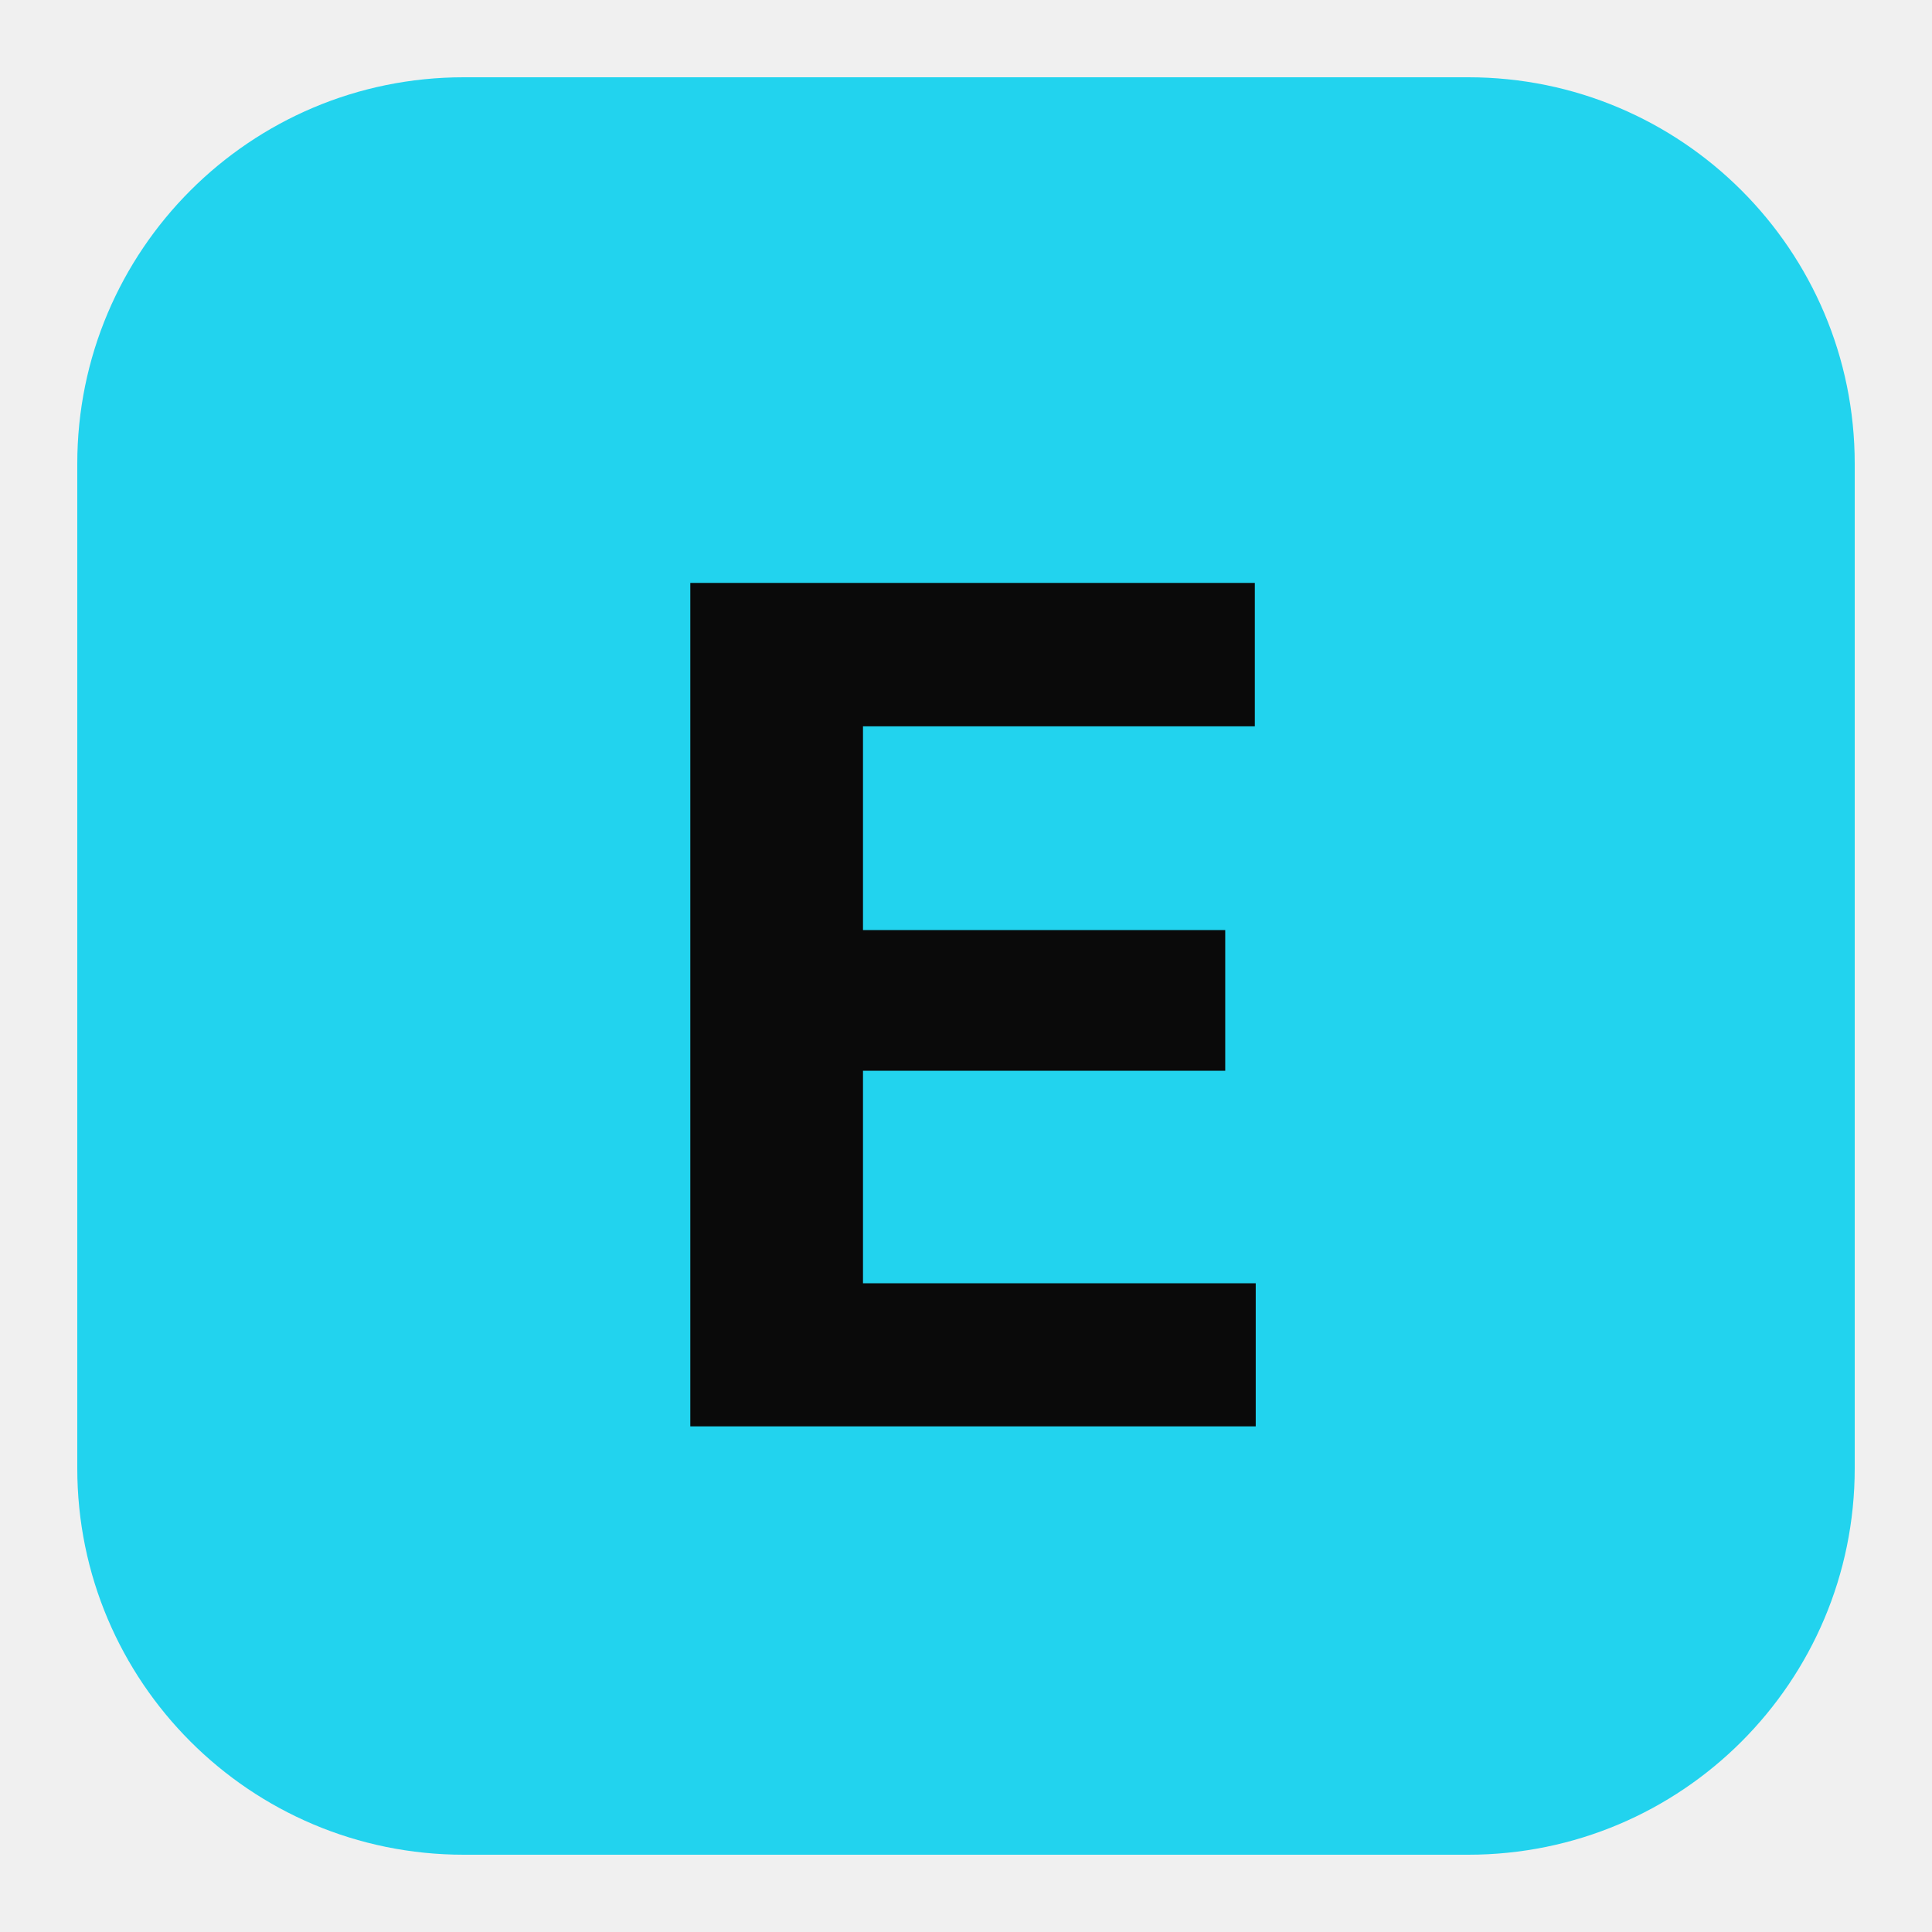
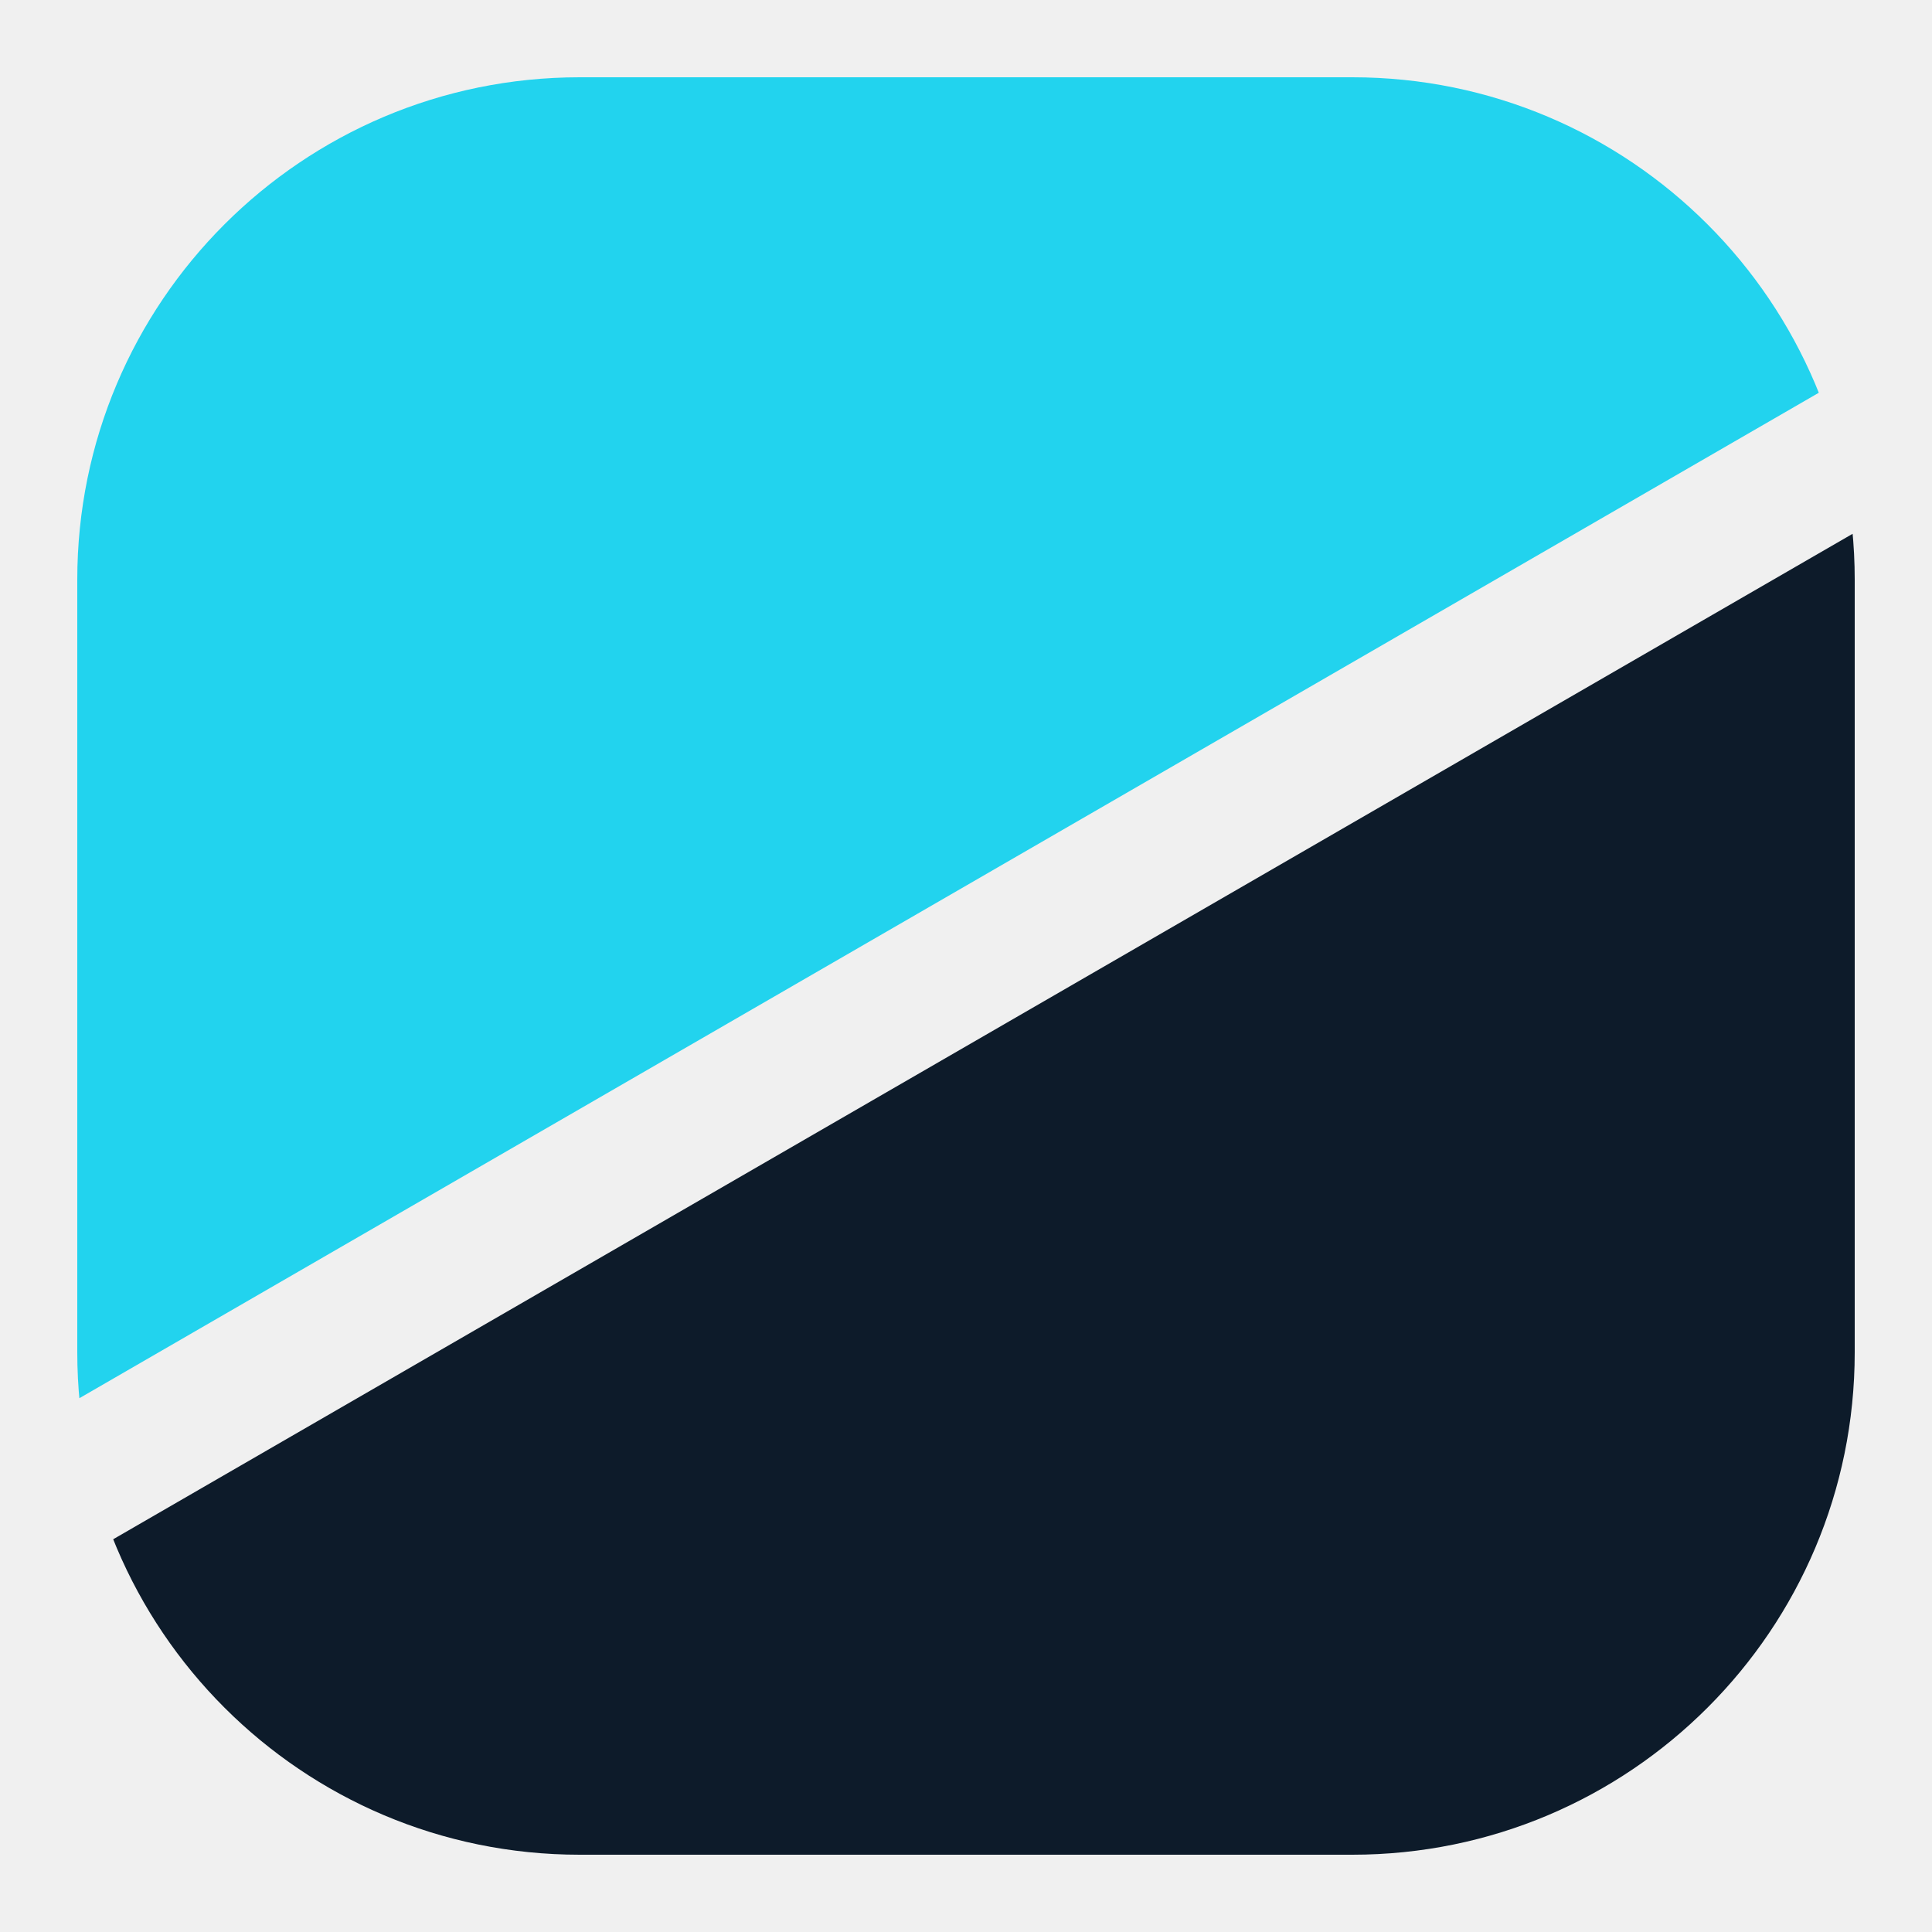
- <svg xmlns="http://www.w3.org/2000/svg" viewBox="0 0 100 100">
-   <rect x="4" y="4" width="92" height="92" rx="20" ry="20" fill="#22D3EE" />
-   <text x="50" y="52" text-anchor="middle" dominant-baseline="central" font-family="Poppins, Inter, system-ui, -apple-system, sans-serif" font-weight="700" font-size="60" fill="#0A0A0A">E</text>
+ <svg xmlns="http://www.w3.org/2000/svg" viewBox="0 0 100 100" role="img" aria-label="Edrai Solutions">
+   <style>
+     .cut-b { fill: #0D1B2A; }
+     @media (prefers-color-scheme: dark) { .cut-b { fill: #FFFFFF; } }
+   </style>
+   <defs>
+     <clipPath id="edrai-cut-fav">
+       <rect x="4" y="4" width="92" height="92" rx="26" ry="26" />
+     </clipPath>
+   </defs>
+   <g clip-path="url(#edrai-cut-fav)">
+     <path d="M -125 147 L 221 -53 L 400 -400 L -400 -400 Z" fill="#22D3EE" />
+     <path d="M -121 153 L 225 -47 L 400 400 L -400 400 Z" class="cut-b" />
+   </g>
</svg>
